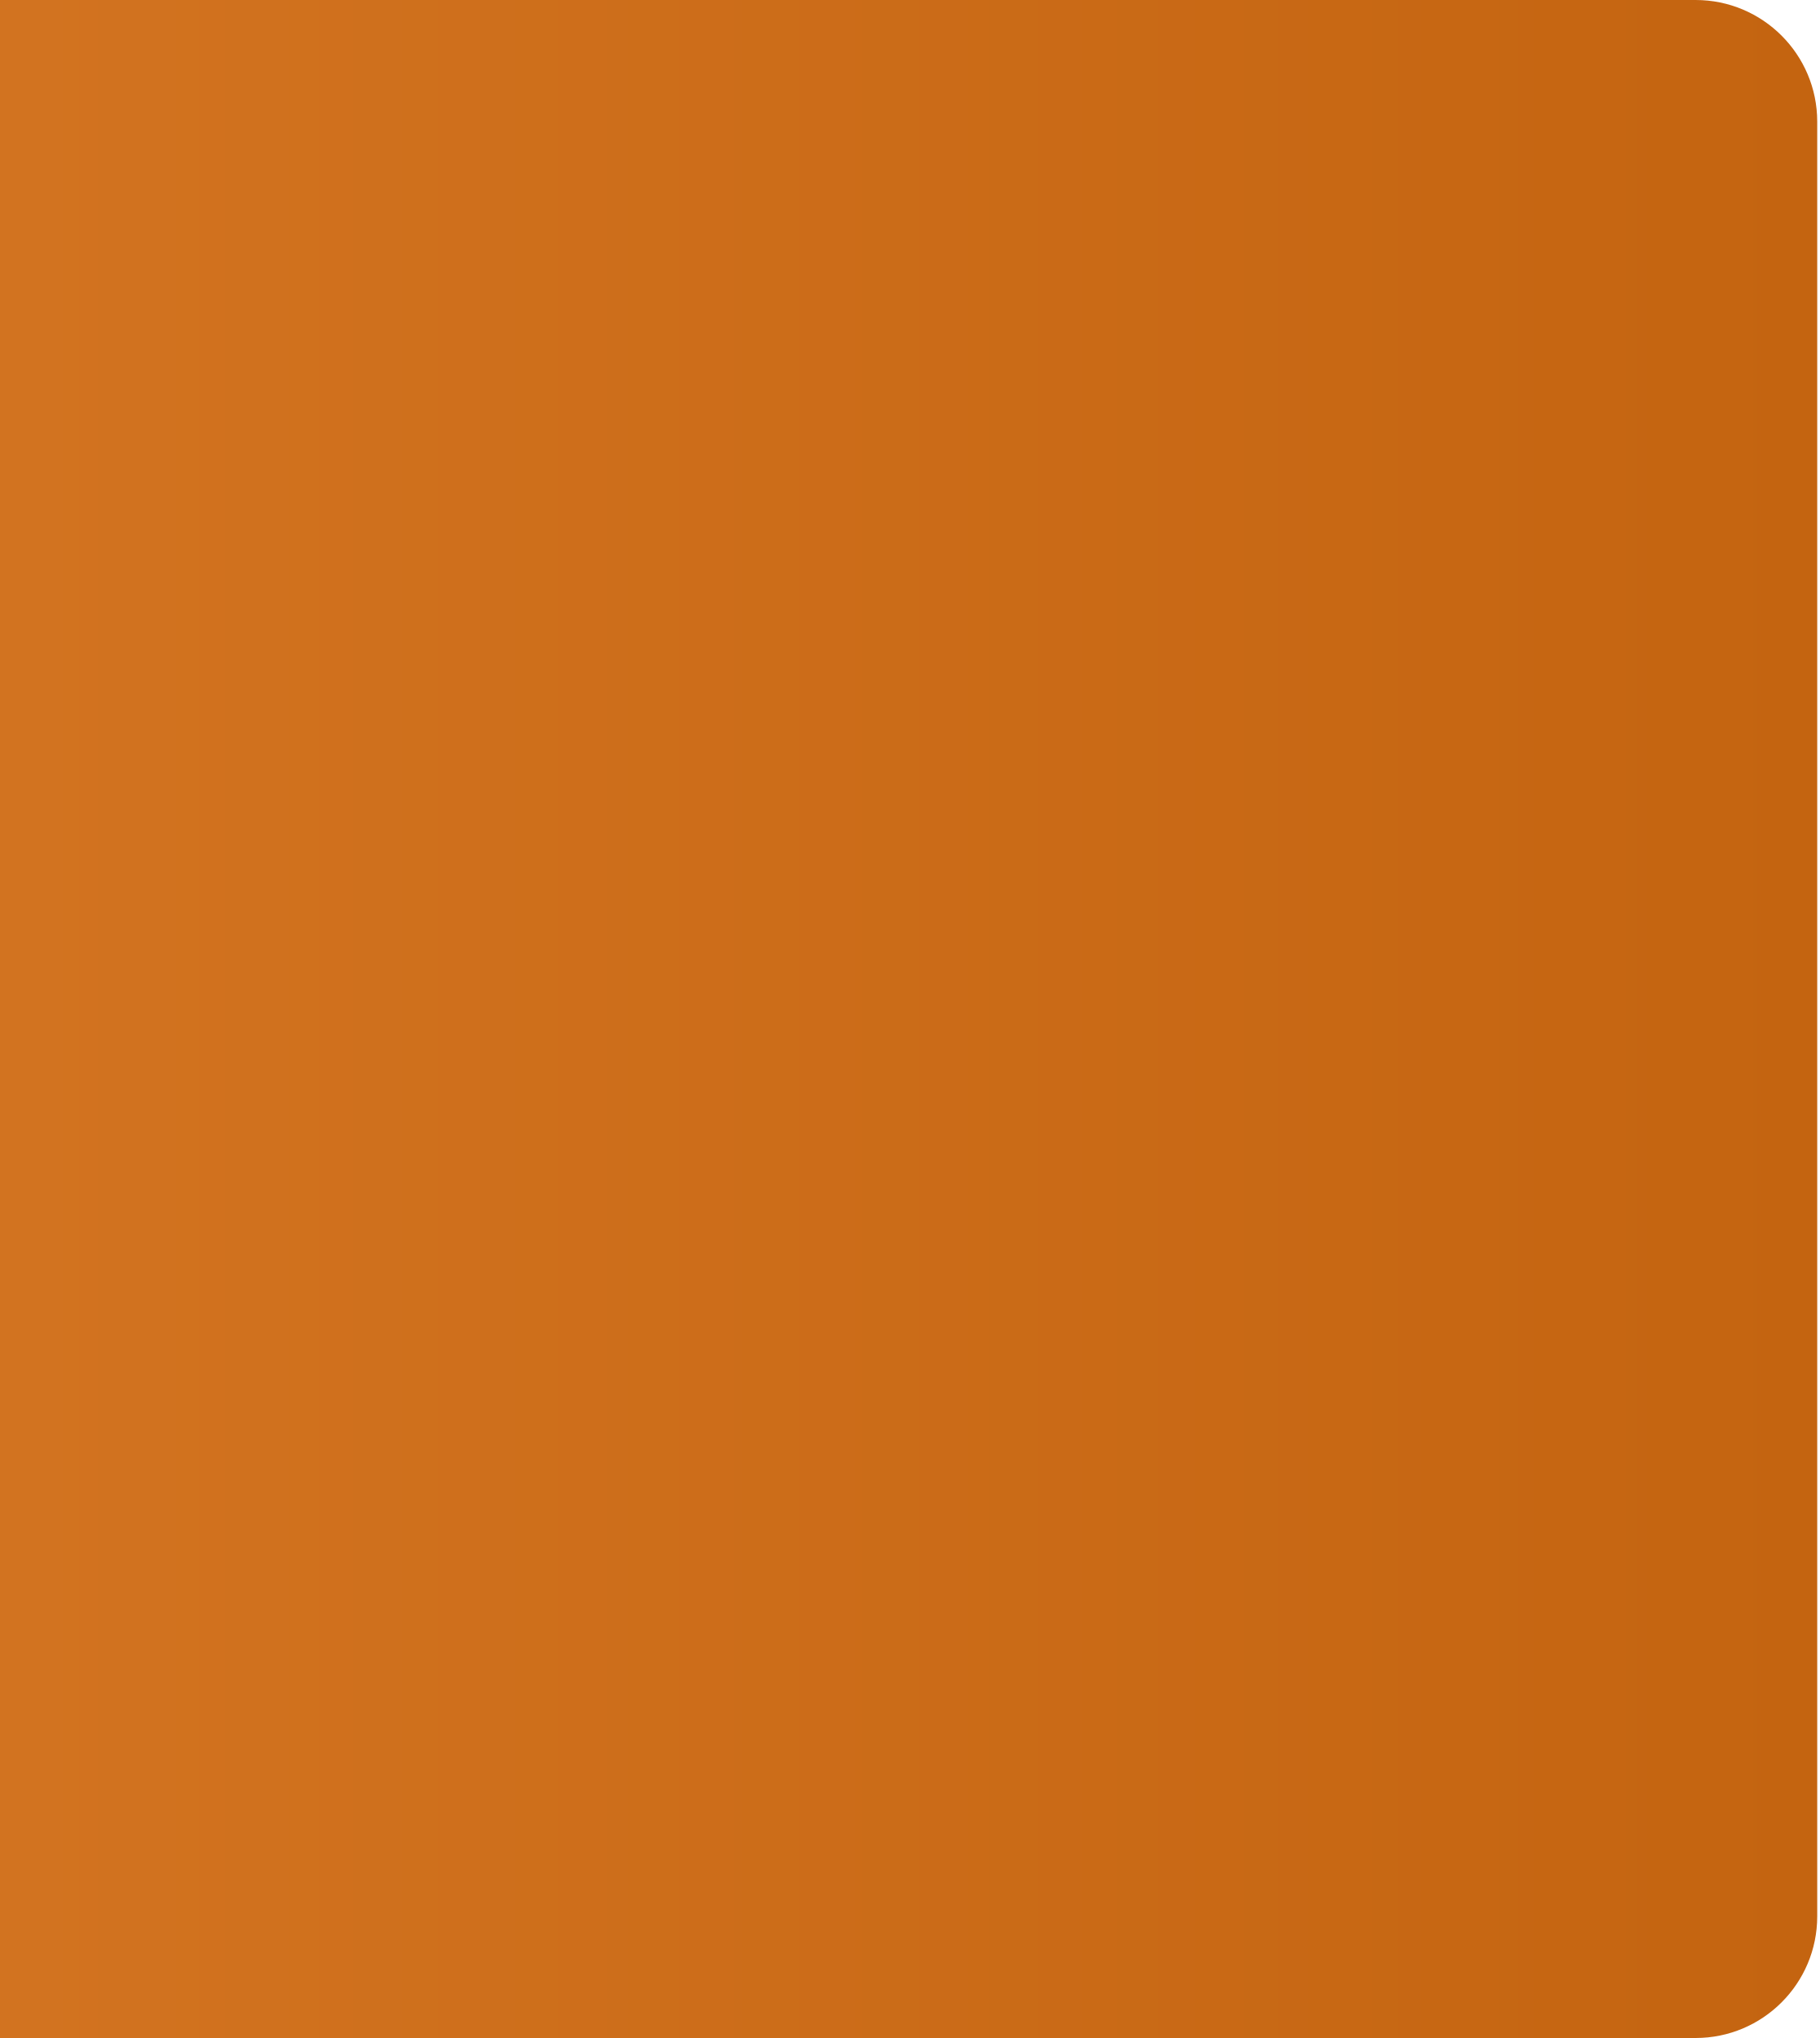
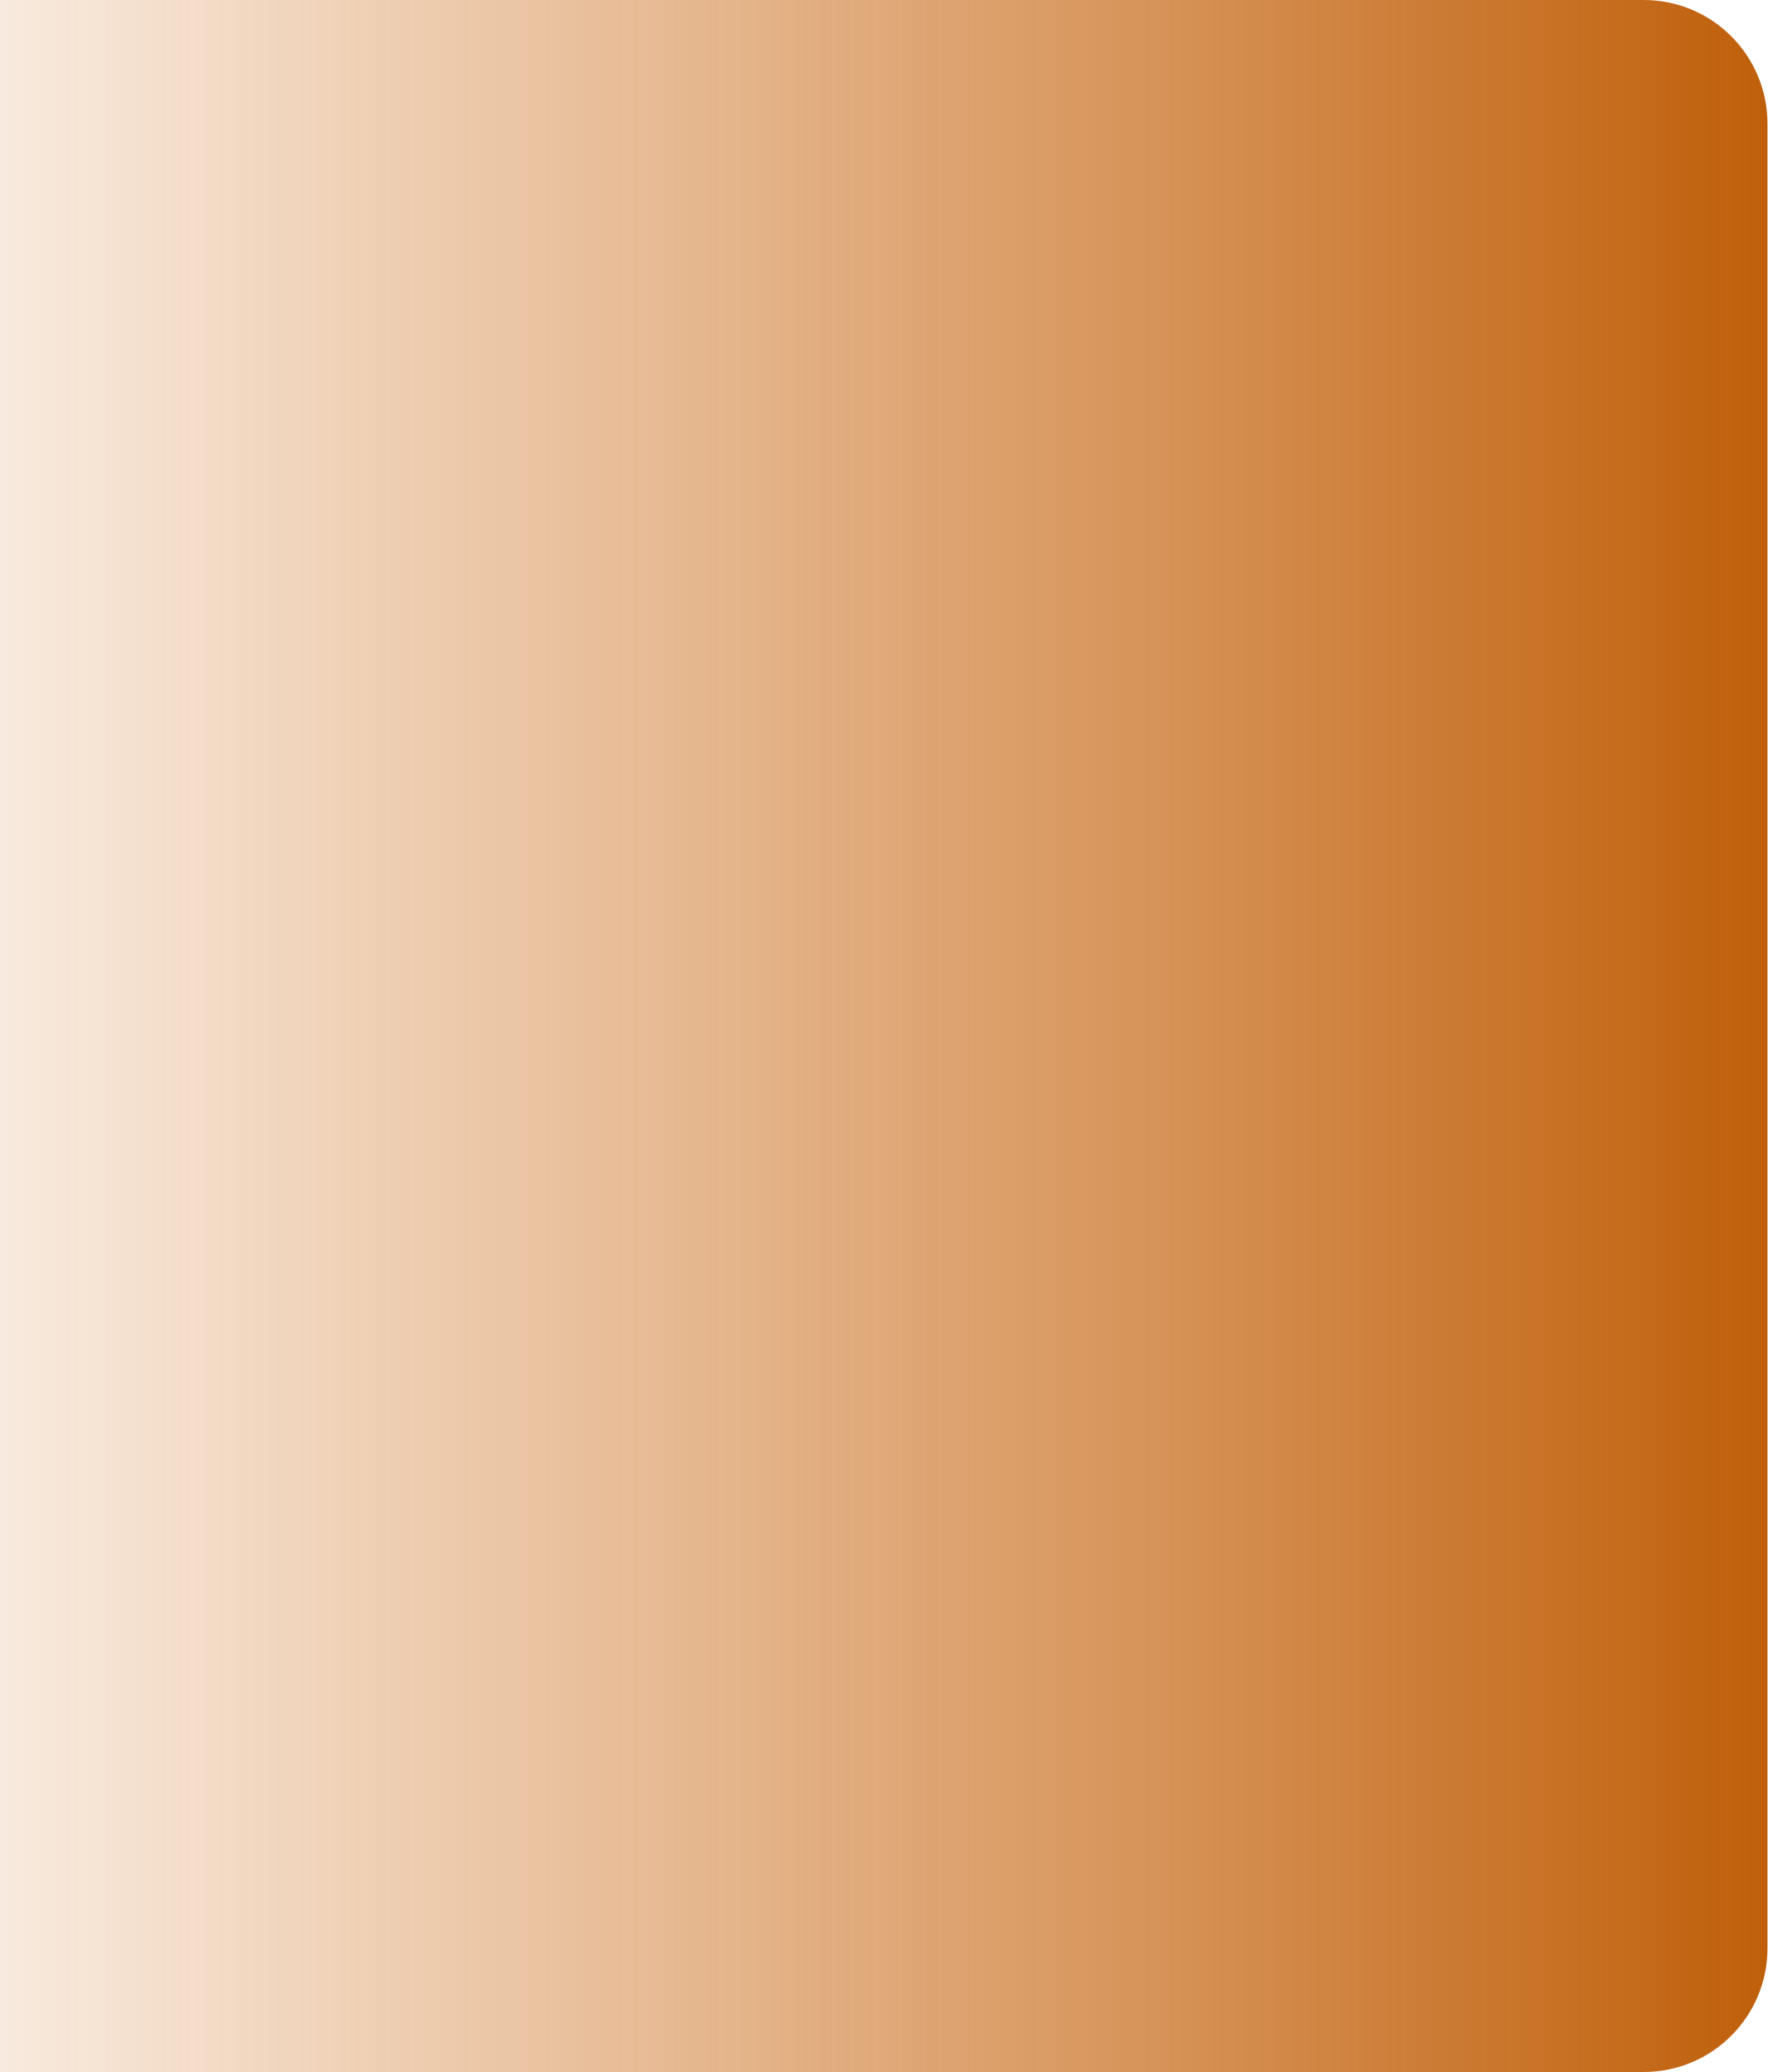
- <svg xmlns="http://www.w3.org/2000/svg" width="334" height="374" viewBox="0 0 334 374" fill="none">
-   <rect x="-40.453" width="374" height="374" rx="22.328" fill="url(#paint0_linear_1_119)" />
+ <svg xmlns="http://www.w3.org/2000/svg" width="319" height="374" viewBox="0 0 319 374" fill="none">
+   <rect x="-55" width="374" height="374" rx="22.328" fill="url(#paint0_linear_1_119)" />
  <defs>
-     <linearGradient id="paint0_linear_1_119" x1="333.547" y1="187" x2="-40.453" y2="187" gradientUnits="userSpaceOnUse">
-       <stop stop-color="#C46410" />
-       <stop offset="1" stop-color="#D47522" />
+     <linearGradient id="paint0_linear_1_119" x1="319" y1="187" x2="-55" y2="187" gradientUnits="userSpaceOnUse">
+       <stop stop-color="#BF5F0A" />
+       <stop offset="1" stop-color="#D47522" stop-opacity="0" />
    </linearGradient>
  </defs>
</svg>
